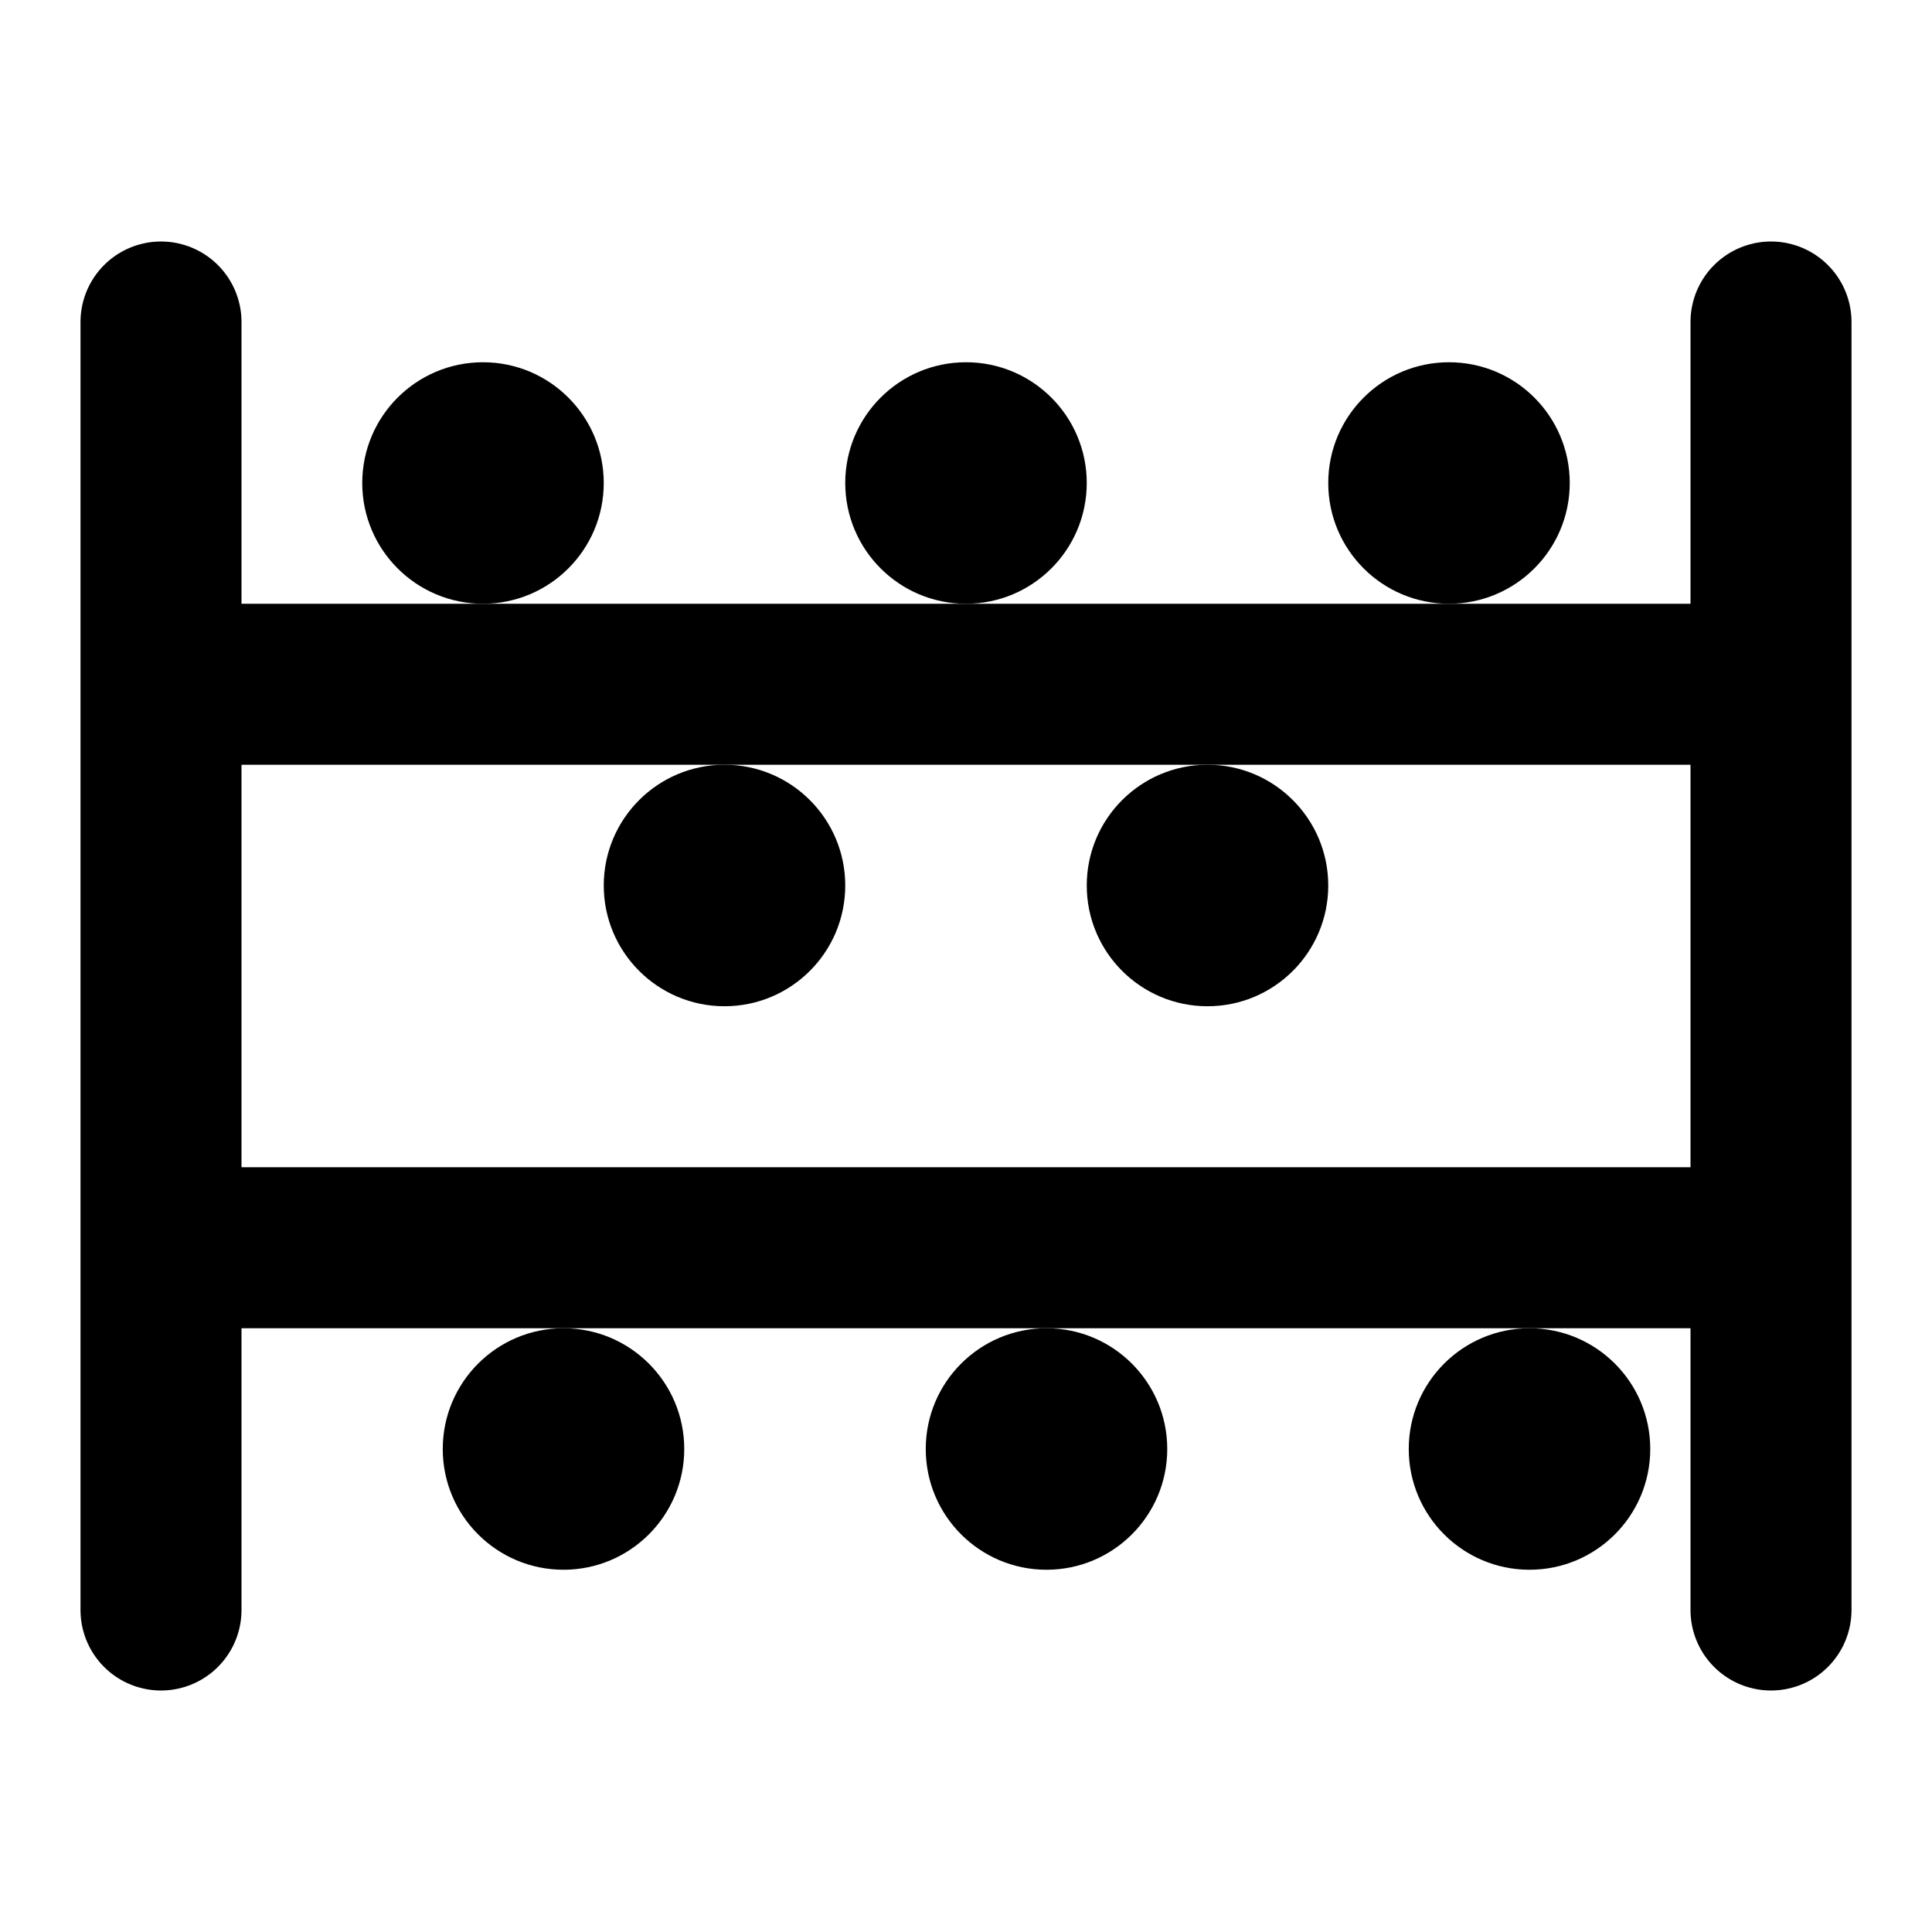
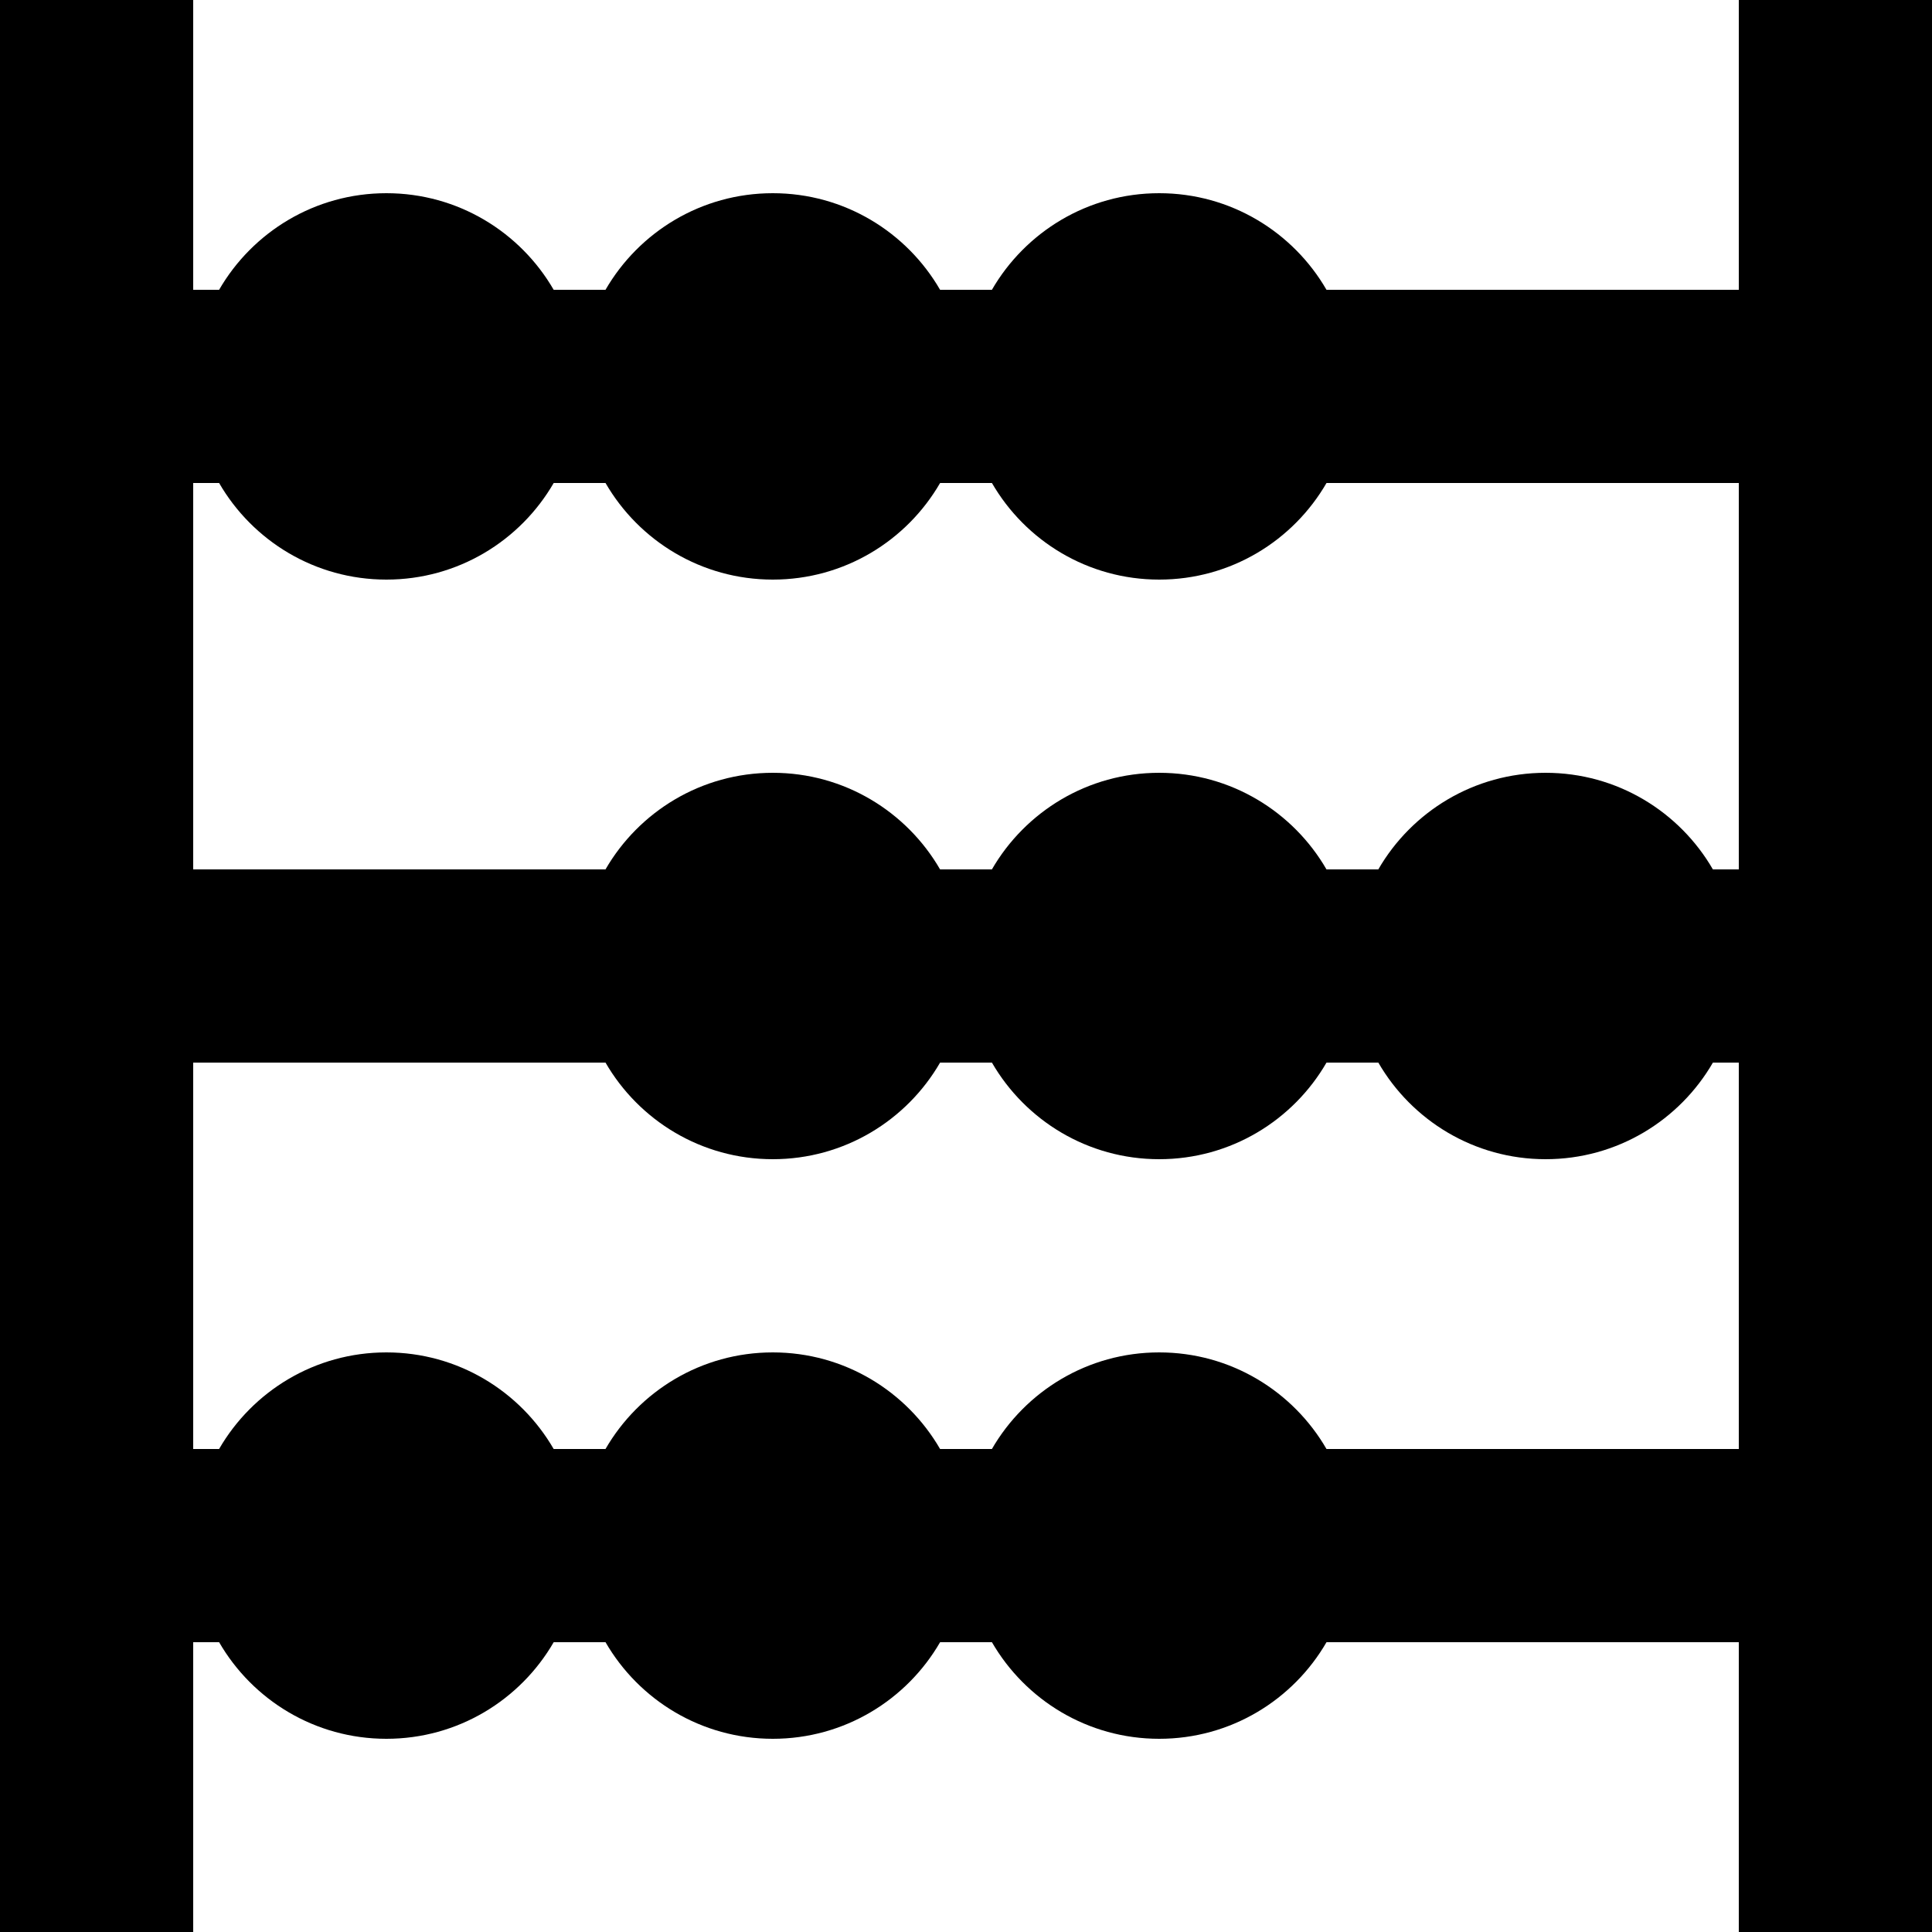
- <svg xmlns="http://www.w3.org/2000/svg" width="24" height="24" viewBox="0 0 24 24" fill="none">
-   <path d="M2 4V20" stroke="currentColor" stroke-width="2" stroke-linecap="round" />
-   <path d="M22 4V20" stroke="currentColor" stroke-width="2" stroke-linecap="round" />
-   <path d="M3 8.5H21" stroke="currentColor" stroke-width="2" stroke-linecap="round" />
-   <path d="M3 15.5H21" stroke="currentColor" stroke-width="2" stroke-linecap="round" />
-   <circle cx="6" cy="6" r="1.5" fill="currentColor" />
-   <circle cx="12" cy="6" r="1.5" fill="currentColor" />
-   <circle cx="18" cy="6" r="1.5" fill="currentColor" />
-   <circle cx="9" cy="11" r="1.5" fill="currentColor" />
-   <circle cx="15" cy="11" r="1.5" fill="currentColor" />
-   <circle cx="7" cy="18" r="1.5" fill="currentColor" />
-   <circle cx="13" cy="18" r="1.5" fill="currentColor" />
-   <circle cx="19" cy="18" r="1.5" fill="currentColor" />
+ <svg xmlns="http://www.w3.org/2000/svg" width="800px" height="800px" viewBox="0 0 512 512" version="1.1">
+   <path fill="currentColor" d="M460.8,0v76.8H351.534c-8.854-15.3-25.387-25.6-44.334-25.6c-18.947,0-35.48,10.3-44.334,25.6h-13.734         c-8.854-15.3-25.385-25.6-44.334-25.6c-18.949,0-35.48,10.3-44.334,25.6h-13.734c-8.851-15.3-25.383-25.6-44.331-25.6         c-18.947,0-35.48,10.3-44.334,25.6H51.2V0H0v512h51.2v-76.8h6.866c8.854,15.3,25.387,25.6,44.334,25.6         c18.947,0,35.48-10.3,44.334-25.6h13.734c8.854,15.3,25.387,25.6,44.334,25.6c18.947,0,35.48-10.3,44.334-25.6h13.734         c8.854,15.3,25.387,25.6,44.334,25.6c18.947,0,35.48-10.3,44.334-25.6H460.8V512H512V0H460.8z M460.8,384H351.534         c-8.854-15.3-25.387-25.6-44.334-25.6c-18.947,0-35.48,10.3-44.334,25.6h-13.734c-8.854-15.3-25.385-25.6-44.334-25.6         c-18.949,0-35.48,10.3-44.334,25.6h-13.734c-8.854-15.3-25.387-25.6-44.334-25.6s-35.48,10.3-44.334,25.6H51.2V281.6h109.266         c8.854,15.3,25.387,25.6,44.334,25.6s35.48-10.3,44.334-25.6h13.734c8.854,15.3,25.387,25.6,44.334,25.6         c18.947,0,35.48-10.3,44.334-25.6h13.734c8.854,15.3,25.387,25.6,44.334,25.6c18.947,0,35.48-10.3,44.334-25.6h6.862V384z         M460.8,230.4h-6.866c-8.854-15.3-25.387-25.6-44.334-25.6c-18.947,0-35.48,10.3-44.334,25.6h-13.734         c-8.854-15.3-25.387-25.6-44.334-25.6c-18.947,0-35.48,10.3-44.334,25.6h-13.734c-8.854-15.3-25.385-25.6-44.334-25.6         c-18.949,0-35.48,10.3-44.334,25.6H51.2V128h6.866c8.854,15.3,25.387,25.6,44.334,25.6c18.947,0,35.48-10.3,44.334-25.6h13.734         c8.854,15.3,25.387,25.6,44.334,25.6c18.947,0,35.48-10.3,44.334-25.6h13.734c8.854,15.3,25.387,25.6,44.334,25.6         c18.947,0,35.48-10.3,44.334-25.6H460.8V230.4z" />
</svg>
